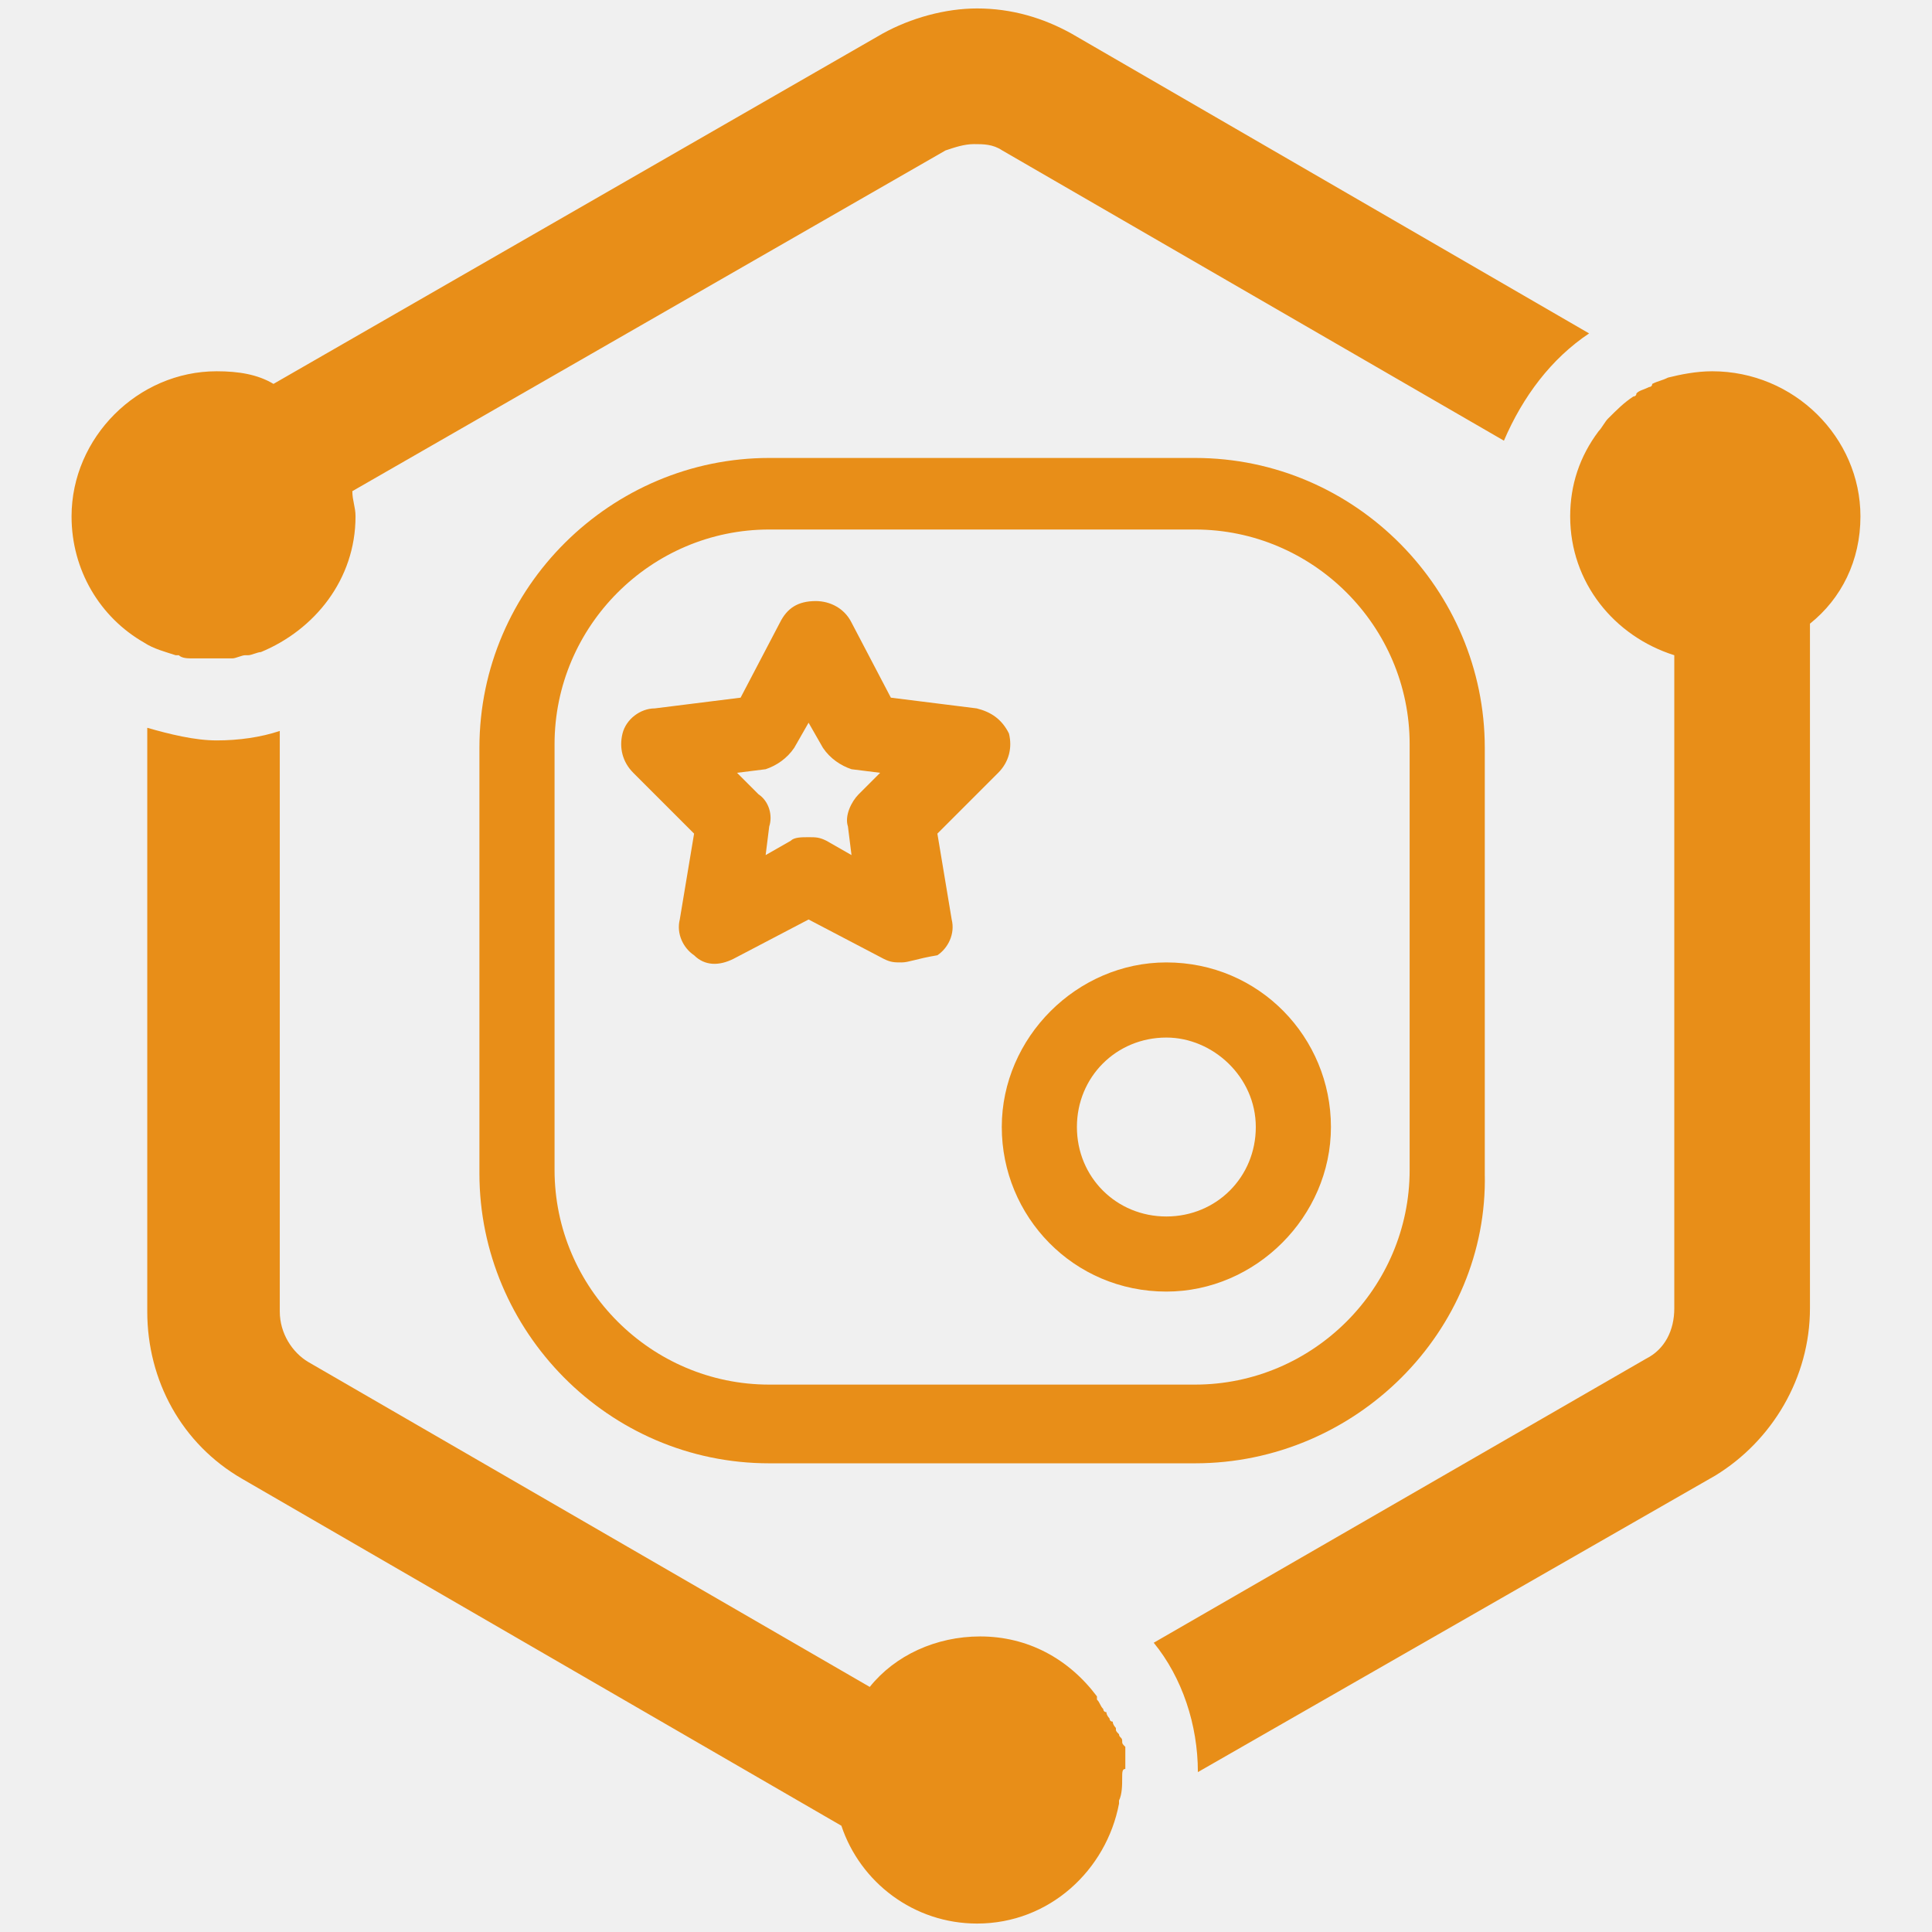
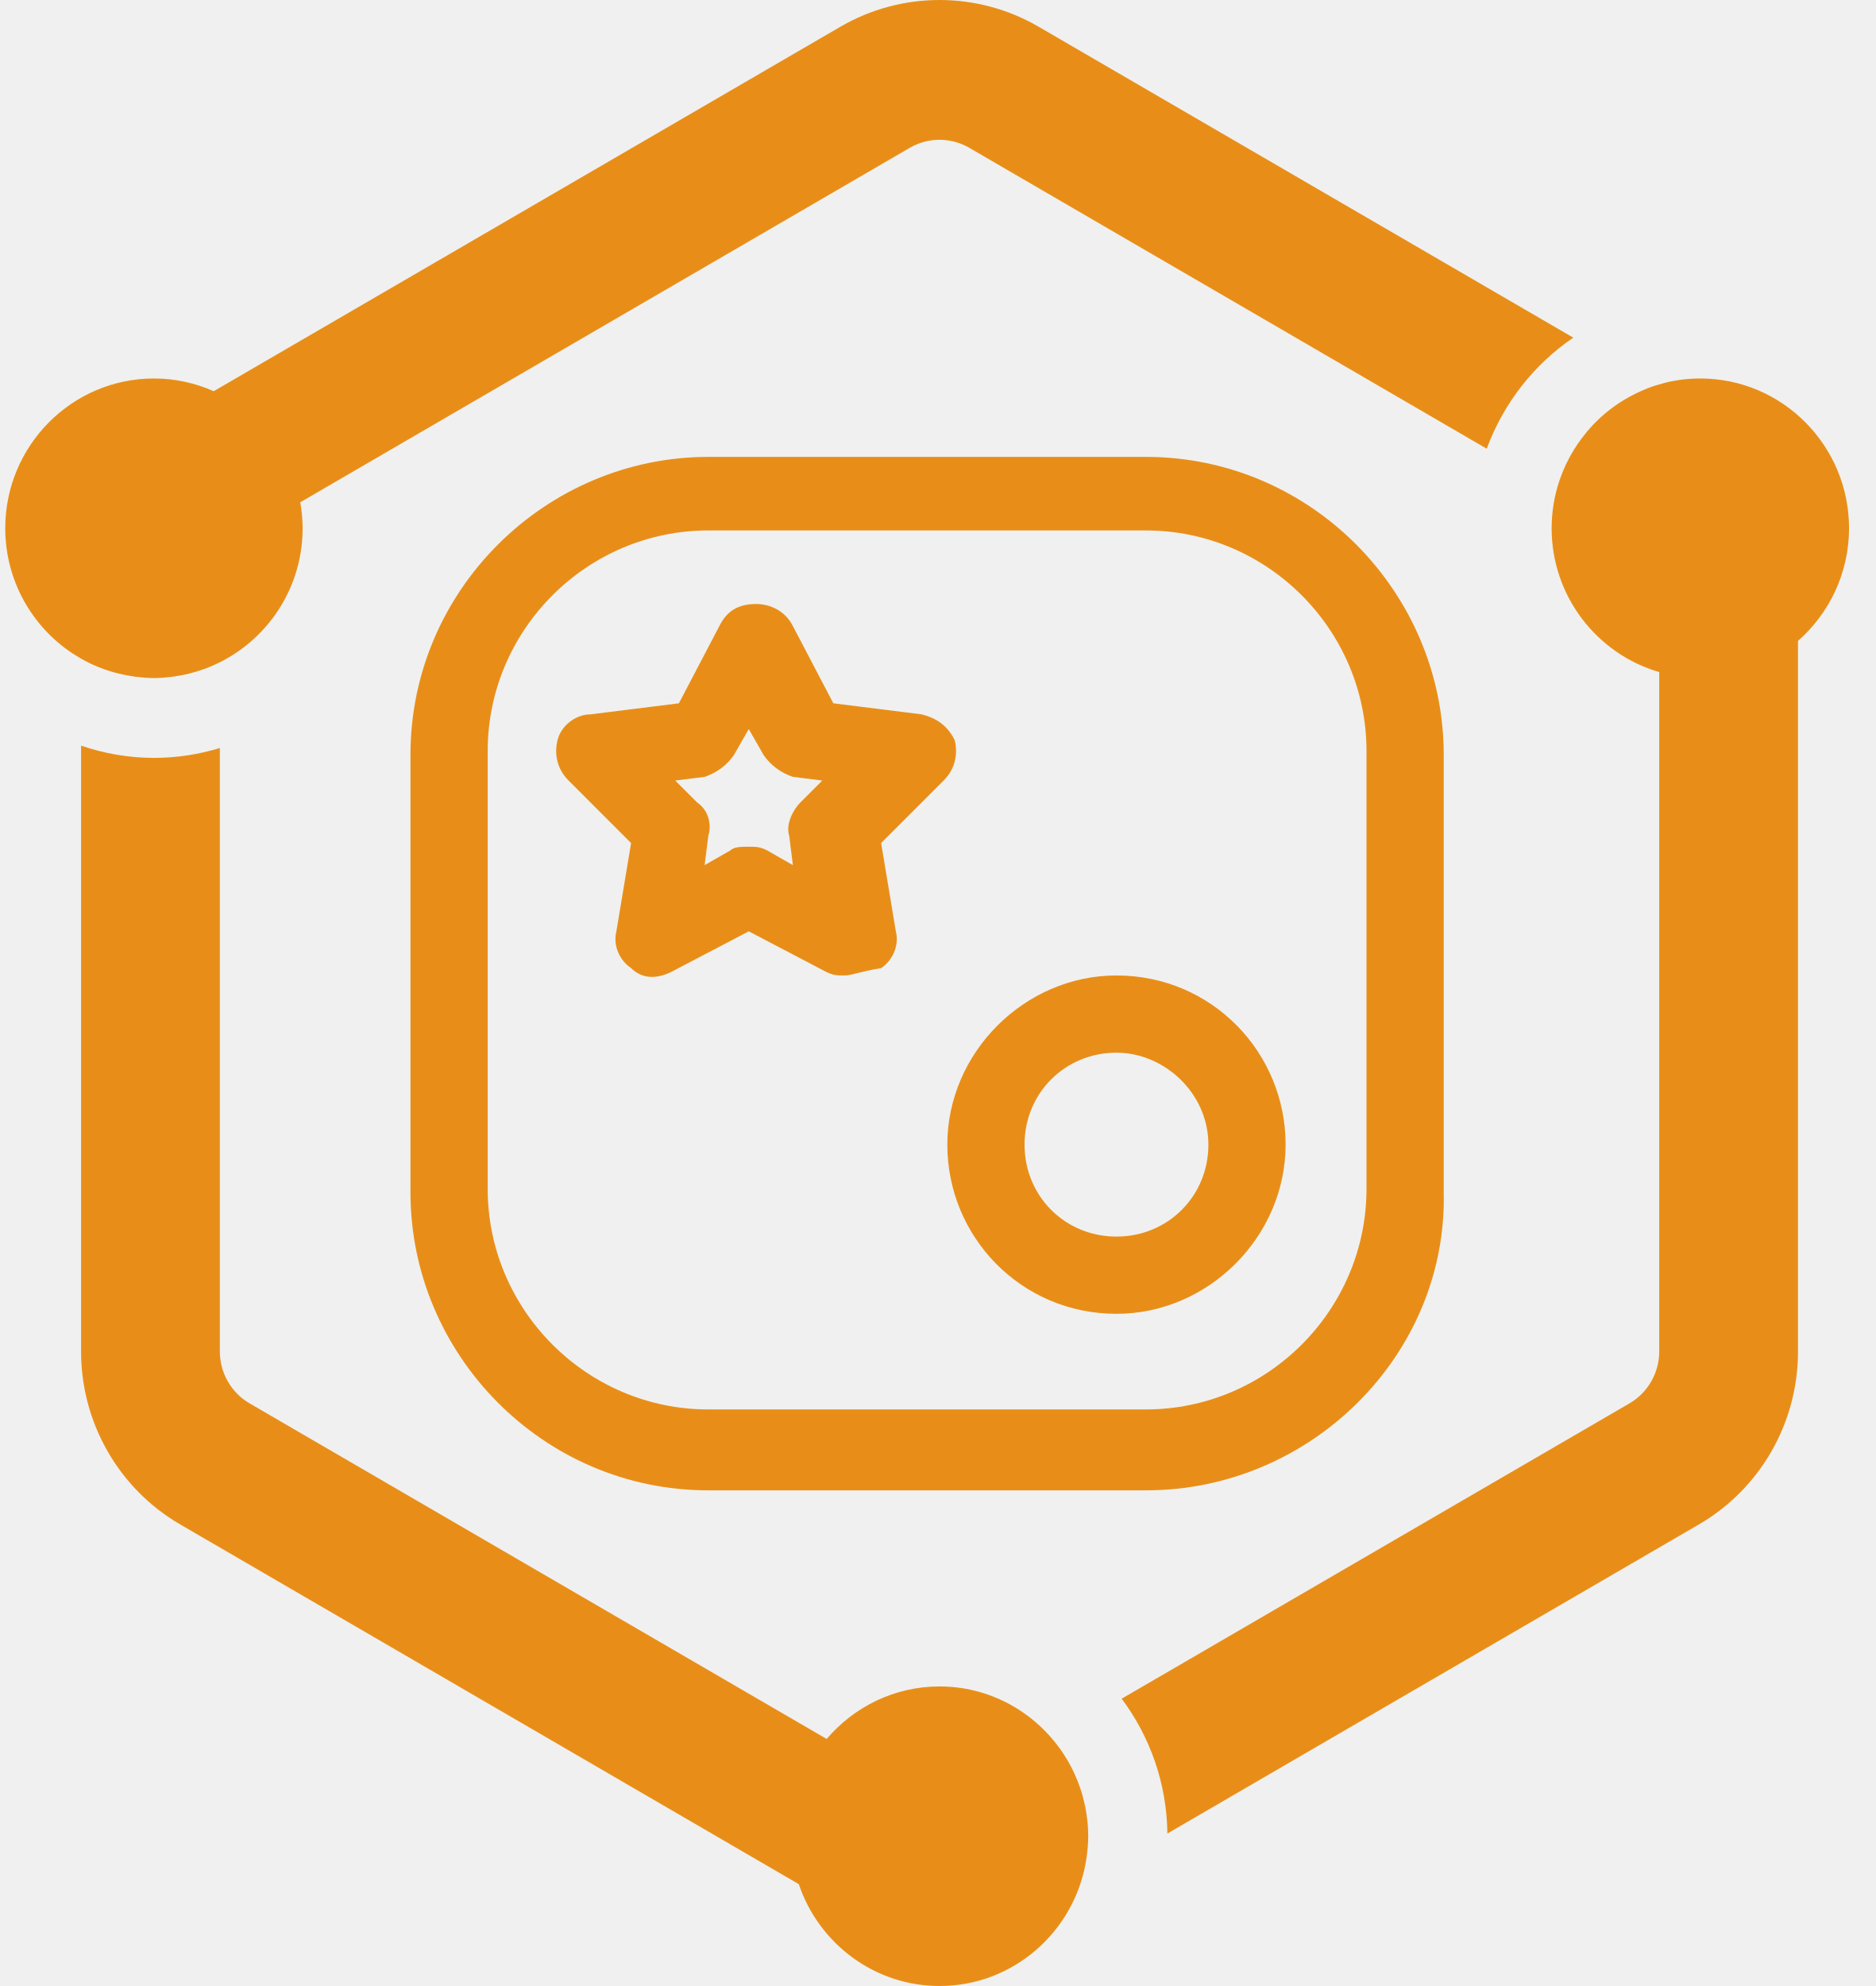
- <svg xmlns="http://www.w3.org/2000/svg" width="54" height="54" viewBox="0 0 54 54" fill="#E88E18">
-   <path fill-rule="evenodd" clip-rule="evenodd" d="M4.028 17.961C2.794 17.256 2 15.933 2 14.434C2 12.229 3.852 10.377 6.056 10.377C6.674 10.377 7.203 10.466 7.644 10.73L24.663 0.942C25.457 0.501 26.427 0.236 27.309 0.236C28.279 0.236 29.16 0.501 29.954 0.942L44.416 9.319C43.358 10.025 42.564 11.083 42.035 12.317L28.014 4.205C27.75 4.028 27.485 4.028 27.221 4.028C26.956 4.028 26.691 4.116 26.427 4.205L9.848 13.728C9.848 13.993 9.937 14.169 9.937 14.434C9.937 16.198 8.79 17.608 7.291 18.226C7.203 18.226 7.026 18.314 6.938 18.314H6.85C6.762 18.314 6.586 18.402 6.497 18.402H6.409C6.233 18.402 6.145 18.402 5.968 18.402C5.792 18.402 5.616 18.402 5.439 18.402H5.351C5.263 18.402 5.086 18.402 4.998 18.314H4.91C4.645 18.226 4.293 18.138 4.028 17.961ZM52 14.434C52 15.668 51.471 16.727 50.589 17.432V36.568C50.589 38.508 49.531 40.272 47.944 41.242L33.481 49.531C33.481 48.208 33.041 46.885 32.247 45.915L46.004 37.979C46.533 37.714 46.797 37.185 46.797 36.568V18.314C45.122 17.785 43.887 16.286 43.887 14.434C43.887 13.552 44.152 12.758 44.681 12.053C44.769 11.965 44.857 11.788 44.945 11.7C45.21 11.436 45.386 11.259 45.651 11.083C45.651 11.083 45.739 11.083 45.739 10.995C45.827 10.906 45.915 10.906 46.092 10.818C46.092 10.818 46.18 10.818 46.18 10.73C46.356 10.642 46.444 10.642 46.621 10.554C46.974 10.466 47.414 10.377 47.855 10.377C50.148 10.377 52 12.229 52 14.434ZM31.365 49.707C31.365 49.884 31.365 50.148 31.277 50.325V50.413C30.924 52.265 29.337 53.764 27.309 53.764C25.545 53.764 24.046 52.617 23.517 51.03L6.762 41.33C5.086 40.36 4.116 38.596 4.116 36.656V20.342C4.734 20.519 5.439 20.695 6.056 20.695C6.674 20.695 7.291 20.607 7.82 20.43V36.656C7.82 37.273 8.173 37.803 8.614 38.067L24.31 47.15C25.016 46.268 26.162 45.739 27.397 45.739C28.72 45.739 29.866 46.356 30.66 47.414C30.66 47.414 30.66 47.414 30.66 47.503C30.748 47.591 30.748 47.679 30.836 47.767C30.836 47.767 30.836 47.855 30.924 47.855C30.924 47.944 31.012 48.032 31.012 48.032C31.012 48.032 31.012 48.12 31.101 48.12C31.101 48.208 31.189 48.296 31.189 48.296C31.189 48.385 31.189 48.385 31.277 48.473C31.277 48.561 31.365 48.561 31.365 48.649C31.365 48.737 31.365 48.737 31.453 48.825C31.453 48.914 31.453 48.914 31.453 49.002C31.453 49.09 31.453 49.178 31.453 49.266C31.453 49.355 31.453 49.355 31.453 49.443C31.365 49.443 31.365 49.531 31.365 49.707Z" />
-   <path fill-rule="evenodd" clip-rule="evenodd" d="M33.4 40.9H21.5C17 40.9 13.4 37.2 13.4 32.8V20.9C13.4 16.4 17.1 12.8 21.5 12.8H33.4C37.9 12.8 41.5 16.5 41.5 20.9V32.8C41.6 37.2 37.9 40.9 33.4 40.9ZM21.5 14.8C18.2 14.8 15.5 17.5 15.5 20.8V32.7C15.5 36 18.2 38.7 21.5 38.7H33.4C36.7 38.7 39.4 36 39.4 32.7V20.8C39.4 17.5 36.7 14.8 33.4 14.8H21.5ZM25.2 26.9H25.2C25 26.9 24.9 26.9 24.7 26.8L22.6 25.7L20.5 26.8C20.1 27 19.7 27 19.4 26.7C19.1 26.5 18.9 26.1 19 25.7L19.4 23.3L17.7 21.6C17.4 21.3 17.3 20.9 17.4 20.5C17.5 20.1 17.9 19.8 18.3 19.8L20.7 19.5L21.8 17.4C22 17 22.3 16.8 22.8 16.8C23.2 16.8 23.6 17 23.8 17.4L24.9 19.5L27.3 19.8C27.7 19.9 28 20.1 28.2 20.5C28.3 20.9 28.2 21.3 27.9 21.6L26.2 23.3L26.6 25.7C26.7 26.1 26.5 26.5 26.2 26.7C25.9 26.75 25.7 26.8 25.55 26.838C25.4 26.875 25.3 26.9 25.2 26.9ZM22.6 23.4C22.8 23.4 22.9 23.4 23.1 23.5L23.8 23.9L23.7 23.1C23.6 22.8 23.8 22.4 24 22.2L24.6 21.6L23.8 21.5C23.5 21.4 23.2 21.2 23 20.9L22.6 20.2L22.2 20.9C22 21.2 21.7 21.4 21.4 21.5L20.6 21.6L21.2 22.2C21.5 22.4 21.6 22.8 21.5 23.1L21.4 23.9L22.1 23.5C22.2 23.4 22.4 23.4 22.6 23.4ZM28 31.5C28 34.001 30 36.1 32.6 36.1C35.1 36.1 37.2 34.001 37.2 31.5C37.2 29 35.2 26.9 32.6 26.9C30.1 26.9 28 29 28 31.5ZM30.1 31.5C30.1 30.101 31.2 29 32.6 29C33.9 29 35.1 30.101 35.1 31.5C35.1 32.901 34 34.001 32.6 34.001C31.2 34.001 30.1 32.901 30.1 31.5Z" />
+ <svg xmlns="http://www.w3.org/2000/svg" width="51" height="54" viewBox="0 0 51 54" fill="none">
+   <g clip-path="url(#clip0_2_80)">
+     <path fill-rule="evenodd" clip-rule="evenodd" d="M2.205 20.274C2.828 20.487 3.493 20.607 4.187 20.607C4.81 20.607 5.411 20.512 5.979 20.339V36.748C5.979 37.328 6.288 37.868 6.788 38.158L22.482 47.283C23.224 46.411 24.324 45.855 25.551 45.855C26.887 45.855 28.07 46.513 28.807 47.522C28.82 47.54 28.834 47.558 28.847 47.576C28.898 47.649 28.947 47.725 28.994 47.803L29.048 47.891C29.089 47.963 29.128 48.035 29.164 48.109C29.184 48.149 29.203 48.189 29.222 48.229C29.253 48.298 29.283 48.367 29.311 48.438C29.331 48.488 29.349 48.539 29.366 48.59C29.389 48.654 29.411 48.719 29.43 48.785C29.448 48.848 29.463 48.911 29.479 48.974L29.519 49.151C29.535 49.23 29.545 49.31 29.556 49.39C29.562 49.438 29.571 49.485 29.575 49.532C29.588 49.663 29.595 49.794 29.595 49.928C29.595 50.141 29.574 50.347 29.542 50.552L29.531 50.627C29.2 52.541 27.544 54 25.551 54C23.775 54 22.265 52.839 21.724 51.231L4.901 41.45C3.232 40.481 2.205 38.688 2.205 36.748V20.274ZM46.242 10.291C48.472 10.291 50.286 12.117 50.286 14.363C50.286 15.585 49.746 16.679 48.898 17.427V36.748C48.898 38.688 47.871 40.481 46.202 41.45L31.748 49.854C31.732 48.479 31.27 47.214 30.505 46.188L44.315 38.158C44.814 37.868 45.124 37.328 45.124 36.748V18.274C43.437 17.784 42.198 16.218 42.198 14.363C42.198 13.46 42.495 12.628 42.991 11.952C42.999 11.941 43.007 11.931 43.014 11.92C43.108 11.795 43.209 11.674 43.315 11.561L43.33 11.545C43.551 11.313 43.8 11.108 44.07 10.934C44.098 10.915 44.128 10.898 44.156 10.88C44.264 10.816 44.373 10.755 44.486 10.7C44.519 10.684 44.552 10.667 44.586 10.652C44.727 10.588 44.872 10.529 45.022 10.481L45.316 10.399C45.613 10.329 45.923 10.291 46.242 10.291ZM25.551 0C26.482 0 27.413 0.242 28.247 0.727L42.787 9.181C41.717 9.908 40.888 10.964 40.433 12.201L26.36 4.019C26.115 3.876 25.835 3.801 25.551 3.801C25.268 3.801 24.988 3.876 24.742 4.019L8.166 13.657C8.206 13.887 8.23 14.122 8.23 14.363C8.23 16.115 7.124 17.608 5.579 18.181C5.567 18.186 5.555 18.191 5.543 18.194C5.421 18.238 5.297 18.276 5.169 18.308L5.093 18.328C4.977 18.355 4.858 18.376 4.738 18.393L4.641 18.408C4.491 18.425 4.34 18.436 4.187 18.436C4.022 18.436 3.86 18.422 3.7 18.403C3.657 18.397 3.615 18.39 3.572 18.383C3.45 18.364 3.329 18.34 3.21 18.31C3.173 18.301 3.136 18.292 3.1 18.282C2.784 18.192 2.484 18.068 2.205 17.909L1.964 17.761C0.868 17.032 0.143 15.782 0.143 14.363C0.143 12.117 1.957 10.291 4.187 10.291C4.765 10.291 5.314 10.416 5.812 10.637L22.855 0.727C23.689 0.242 24.62 0 25.551 0Z" fill="#E88E18" />
+     <path fill-rule="evenodd" clip-rule="evenodd" d="M31.163 40.523H19.263C14.763 40.523 11.163 36.823 11.163 32.423V20.523C11.163 16.023 14.863 12.423 19.263 12.423H31.163C35.663 12.423 39.263 16.123 39.263 20.523V32.423C39.363 36.823 35.663 40.523 31.163 40.523ZM19.263 14.423C15.963 14.423 13.263 17.123 13.263 20.423V32.323C13.263 35.623 15.963 38.323 19.263 38.323H31.163C34.463 38.323 37.163 35.623 37.163 32.323V20.423C37.163 17.123 34.463 14.423 31.163 14.423H19.263ZM22.963 26.523C22.763 26.523 22.663 26.523 22.463 26.423L20.363 25.323L18.263 26.423C17.863 26.623 17.463 26.623 17.163 26.323C16.863 26.123 16.663 25.723 16.763 25.323L17.163 22.923L15.463 21.223C15.163 20.923 15.063 20.523 15.163 20.123C15.263 19.723 15.663 19.423 16.063 19.423L18.463 19.123L19.563 17.023C19.763 16.623 20.063 16.423 20.563 16.423C20.963 16.423 21.363 16.623 21.563 17.023L22.663 19.123L25.063 19.423C25.463 19.523 25.763 19.723 25.963 20.123C26.063 20.523 25.963 20.923 25.663 21.223L23.963 22.923L24.363 25.323C24.463 25.723 24.263 26.123 23.963 26.323C23.663 26.373 23.463 26.423 23.313 26.46C23.163 26.498 23.063 26.523 22.963 26.523ZM20.363 23.023C20.563 23.023 20.663 23.023 20.863 23.123L21.563 23.523L21.463 22.723C21.363 22.423 21.563 22.023 21.763 21.823L22.363 21.223L21.563 21.123C21.263 21.023 20.963 20.823 20.763 20.523L20.363 19.823L19.963 20.523C19.763 20.823 19.463 21.023 19.163 21.123L18.363 21.223L18.963 21.823C19.263 22.023 19.363 22.423 19.263 22.723L19.163 23.523L19.863 23.123C19.963 23.023 20.163 23.023 20.363 23.023ZM25.763 31.123C25.763 33.623 27.763 35.723 30.363 35.723C32.863 35.723 34.963 33.623 34.963 31.123C34.963 28.623 32.963 26.523 30.363 26.523C27.863 26.523 25.763 28.623 25.763 31.123ZM27.863 31.123C27.863 29.723 28.963 28.623 30.363 28.623C31.663 28.623 32.863 29.723 32.863 31.123C32.863 32.523 31.763 33.623 30.363 33.623C28.963 33.623 27.863 32.523 27.863 31.123Z" fill="#E88E18" />
+   </g>
+   <defs>
+     <clipPath id="clip0_2_80">
+       <rect width="50.143" height="54" fill="white" transform="translate(0.142792)" />
+     </clipPath>
+   </defs>
</svg>
